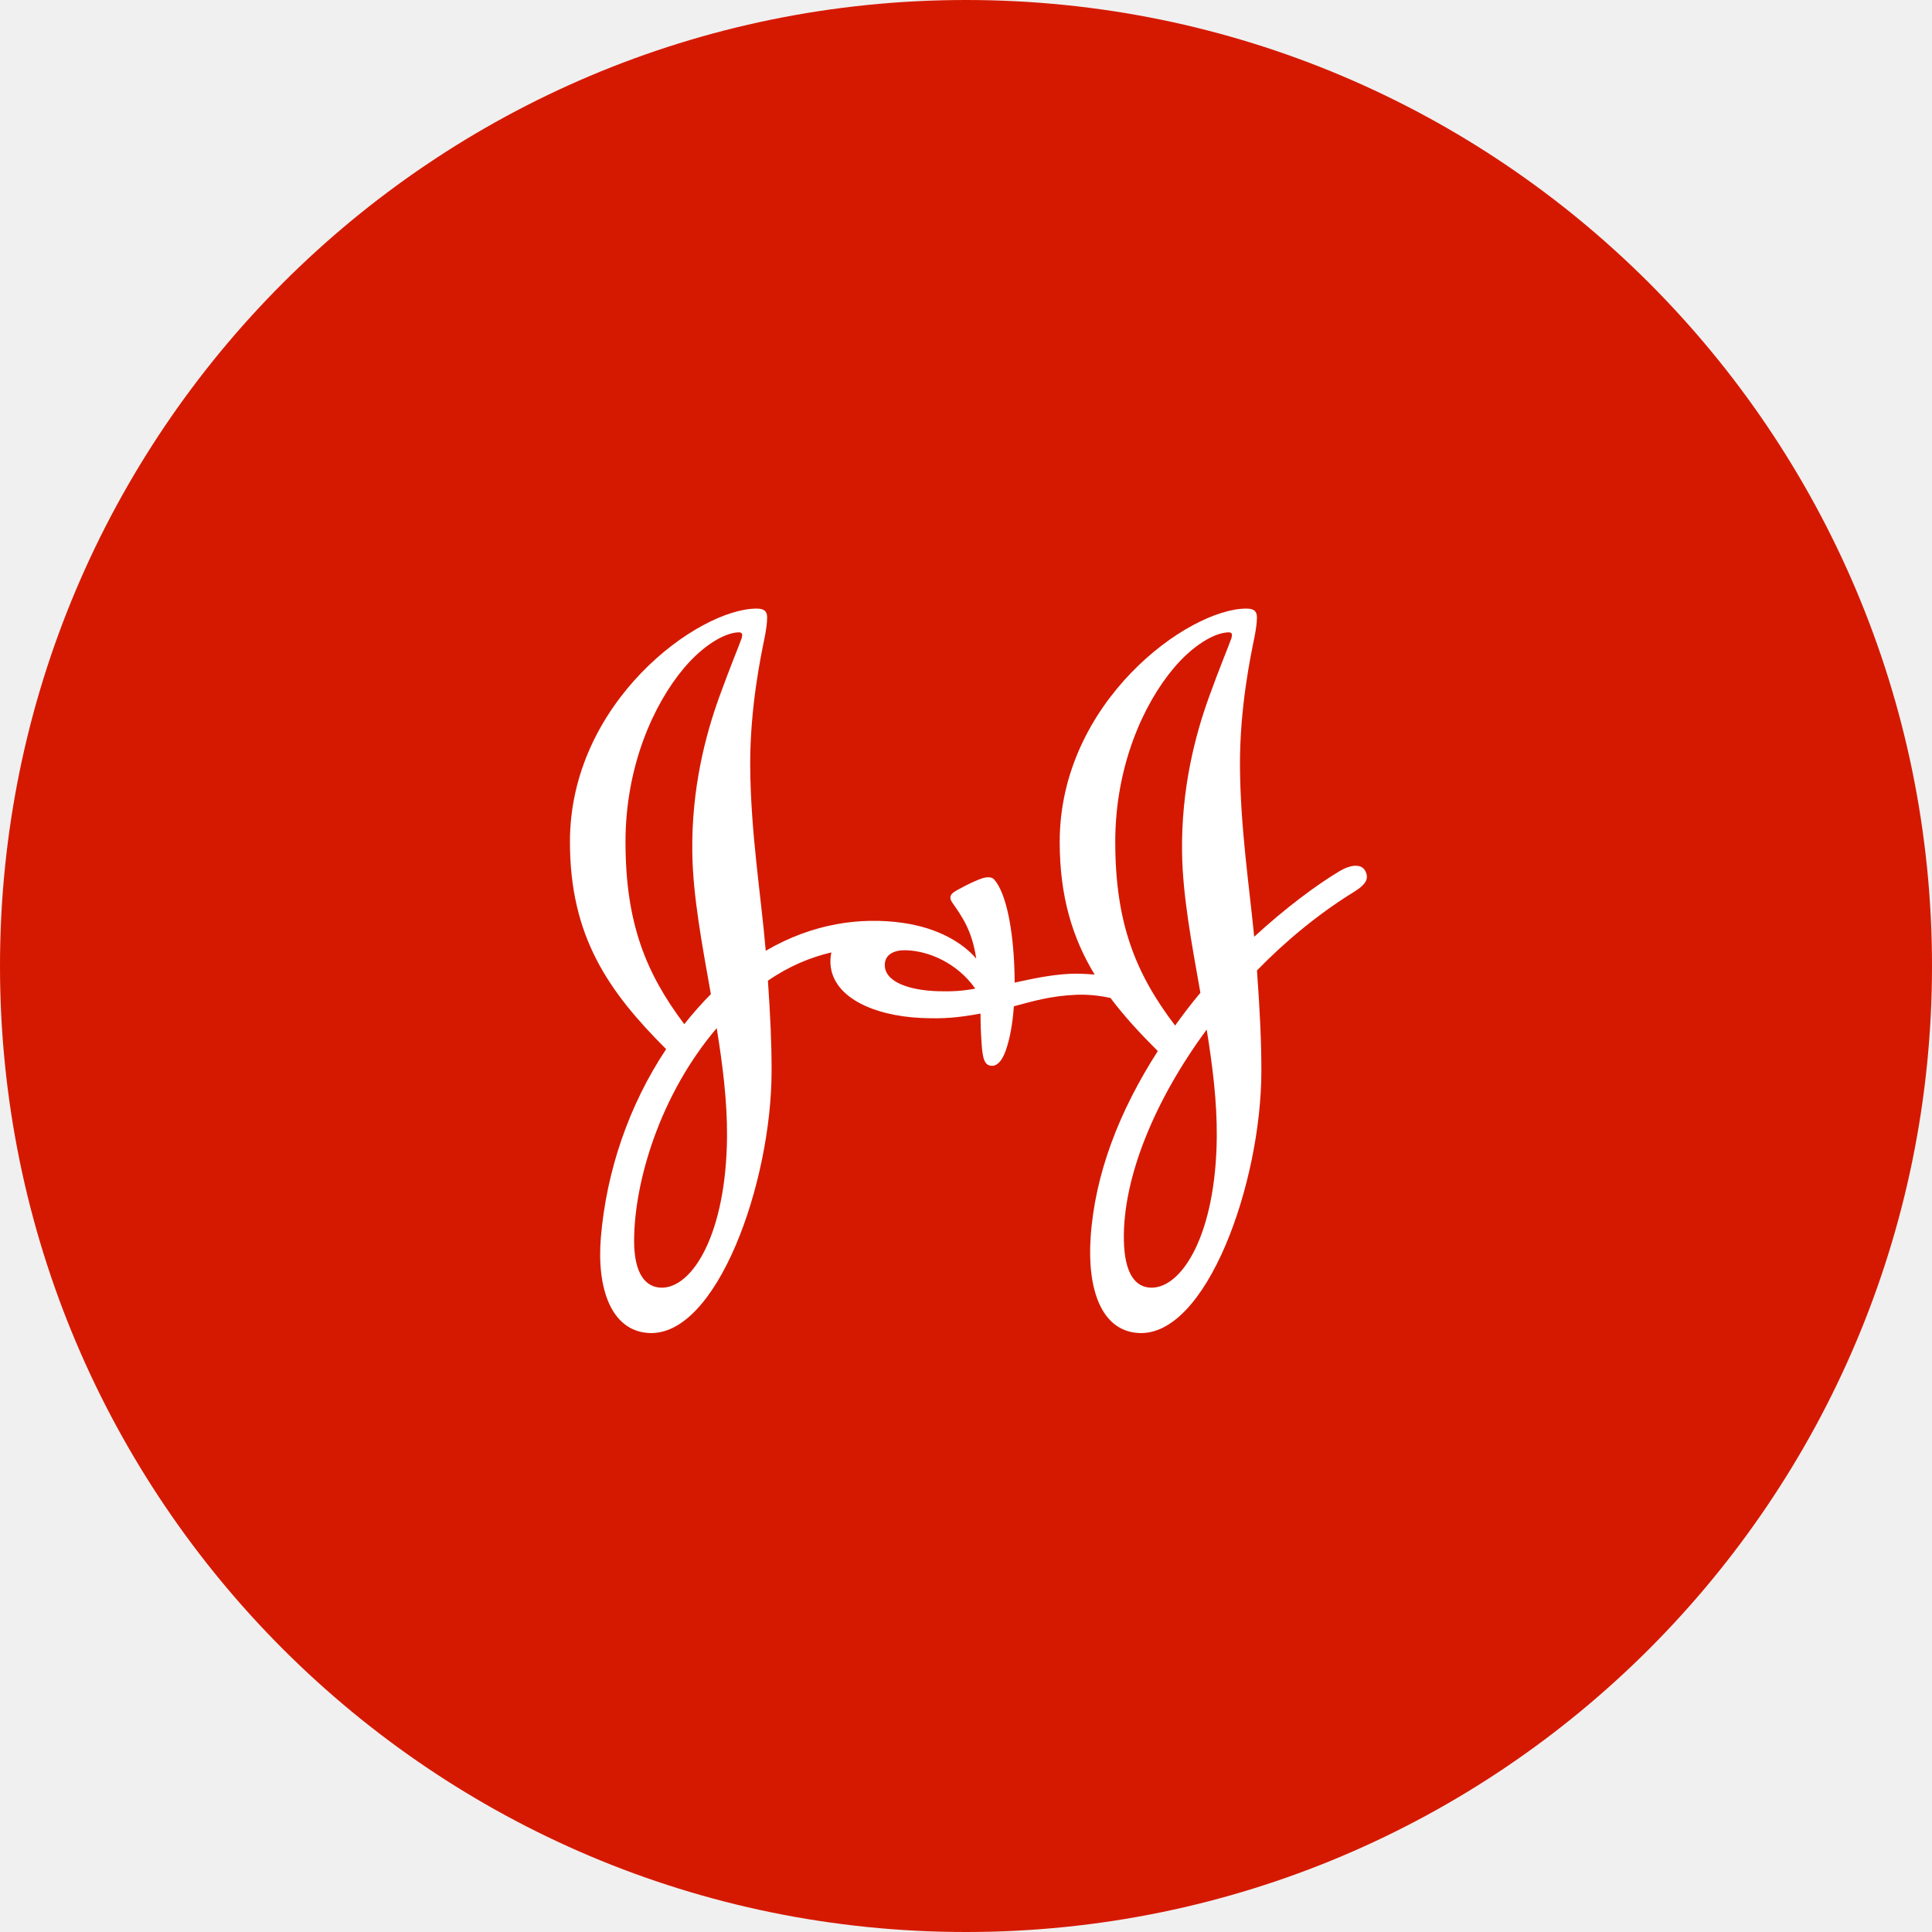
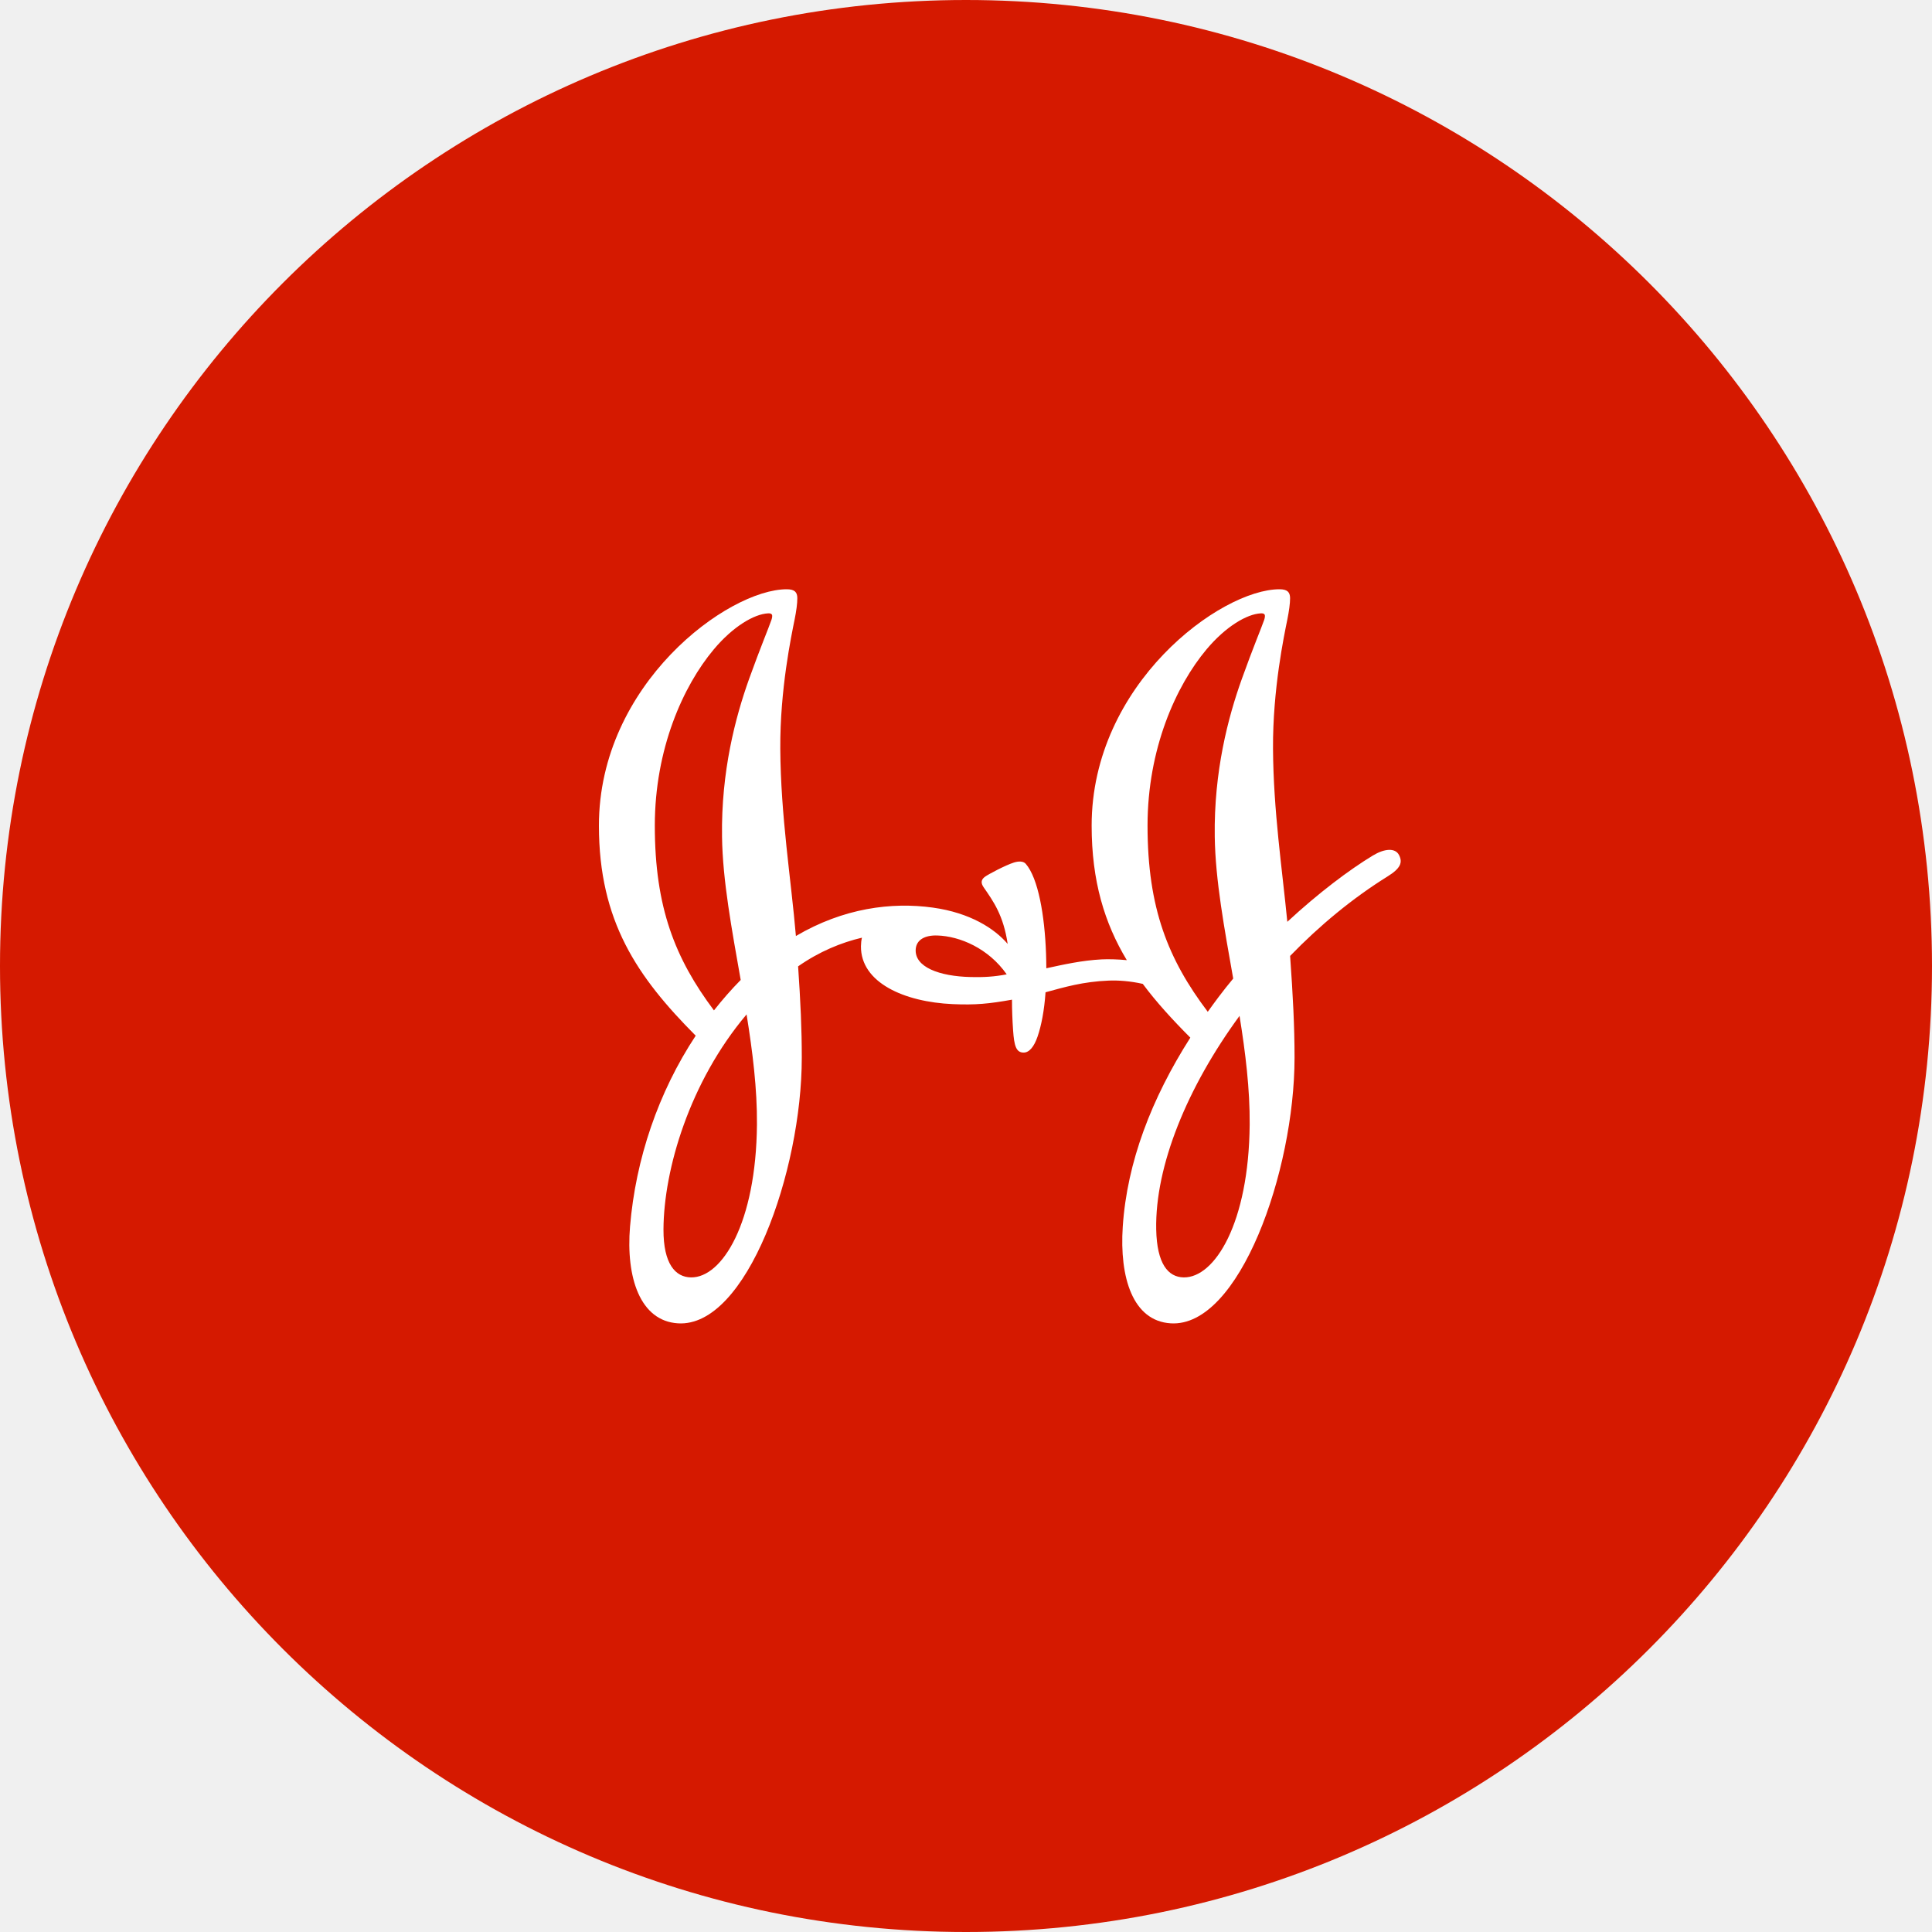
<svg xmlns="http://www.w3.org/2000/svg" width="200px" height="200px" viewBox="0 0 200 200" version="1.1">
  <g id="Page-1" stroke="none" stroke-width="1" fill="none" fill-rule="evenodd">
-     <g id="jnj">
-       <circle id="Oval" fill="#D51900" cx="100" cy="100" r="100" />
-       <path d="M74.193,106.432 C68.327,113.329 65.67,122.29 65.643,128.393 C65.629,131.932 66.875,133.275 68.469,133.299 C71.667,133.35 75.176,127.755 75.261,117.679 C75.291,114.041 74.811,110.233 74.193,106.432 M70.837,106.022 C71.698,104.937 72.613,103.896 73.589,102.913 C72.68,97.78 71.728,92.755 71.667,88.276 C71.569,81.597 73.049,76.053 74.457,72.151 C75.598,69.001 76.466,66.95 76.75,66.136 C76.821,65.933 76.868,65.692 76.794,65.584 C76.733,65.489 76.618,65.451 76.402,65.462 C74.97,65.533 72.792,66.808 70.823,69.137 C67.666,72.873 64.751,79.312 64.751,87.147 C64.751,95.501 66.835,100.719 70.837,106.022 M115.451,87.144 C115.451,95.579 117.572,100.814 121.648,106.165 C122.009,105.659 122.384,105.154 122.766,104.649 C123.245,104.015 123.748,103.388 124.265,102.771 C123.363,97.688 122.428,92.714 122.367,88.273 C122.269,81.597 123.748,76.05 125.157,72.151 C126.295,68.998 127.166,66.95 127.45,66.136 C127.521,65.933 127.565,65.692 127.494,65.584 C127.433,65.489 127.318,65.451 127.102,65.462 C125.67,65.533 123.492,66.808 121.523,69.137 C118.365,72.873 115.451,79.312 115.451,87.144 M124.917,106.582 C119.53,113.875 116.218,121.93 116.343,128.393 C116.413,131.926 117.575,133.272 119.169,133.299 C122.367,133.35 125.876,127.755 125.96,117.679 C125.991,114.088 125.525,110.335 124.917,106.582 M111.456,102.978 C108.798,103.083 106.894,103.652 104.955,104.171 C104.823,106.036 104.533,107.545 104.131,108.707 C103.787,109.701 103.297,110.332 102.703,110.332 C101.929,110.332 101.727,109.636 101.619,108.08 C101.544,107.026 101.5,105.924 101.504,104.927 C99.157,105.347 97.738,105.483 95.401,105.381 C90.417,105.164 85.929,103.184 85.962,99.468 C85.966,99.16 86,98.872 86.064,98.594 C83.929,99.092 81.68,100.007 79.495,101.523 C79.742,105.117 79.877,107.945 79.874,110.854 C79.874,122.476 74.19,138.425 67.135,137.991 C63.238,137.754 61.766,133.323 62.201,128.101 C62.779,121.218 65.102,114.404 68.959,108.606 C62.951,102.608 59,96.925 59,87.144 C58.997,72.673 72.279,63.007 78.324,63 C79.137,63 79.411,63.295 79.414,63.905 C79.421,64.441 79.306,65.255 79.141,66.065 C78.806,67.723 77.628,73.202 77.662,79.281 C77.702,86.171 78.776,92.653 79.269,98.424 C84.159,95.566 89.11,94.935 93.362,95.522 C97.178,96.047 99.7,97.651 101.058,99.231 C100.626,96.302 99.569,94.857 98.589,93.45 C98.282,93.009 98.309,92.667 98.728,92.365 C99.069,92.118 100.825,91.192 101.7,90.917 C102.179,90.768 102.665,90.758 102.922,91.05 C104.205,92.525 104.864,96.322 105.006,100.201 C105.026,100.726 105.033,101.231 105.036,101.72 C106.775,101.343 108.704,100.913 110.73,100.811 C111.415,100.777 112.385,100.801 113.317,100.889 C111.027,97.112 109.7,92.816 109.7,87.144 C109.7,72.673 122.982,63.003 129.027,63 C129.841,63 130.111,63.295 130.118,63.905 C130.121,64.441 130.006,65.255 129.841,66.065 C129.503,67.723 128.328,73.202 128.362,79.281 C128.399,85.601 129.304,91.575 129.834,96.973 C133.035,94.027 136.233,91.643 138.635,90.202 C139.82,89.487 140.931,89.392 141.326,90.148 C141.718,90.904 141.498,91.507 140.147,92.338 C136.531,94.572 133.143,97.359 130.121,100.458 C130.415,104.571 130.577,107.663 130.577,110.854 C130.573,122.476 124.89,138.425 117.839,137.991 C113.938,137.754 112.55,133.329 112.901,128.101 C113.344,121.541 115.843,115.055 119.855,108.806 C118.018,106.978 116.37,105.192 114.961,103.313 C113.658,103.022 112.449,102.94 111.456,102.978 M100.96,102.34 C99.092,99.689 96.144,98.438 93.807,98.37 C92.541,98.333 91.683,98.804 91.599,99.746 C91.44,101.601 94.04,102.544 97.266,102.615 C98.61,102.645 99.68,102.584 100.96,102.34" id="J&amp;J-logo" fill="#FFFFFF" fill-rule="nonzero" />
+     <g id="jnj-circle">
+       <g id="jnj">
+         <circle id="Oval" fill="#D51900" cx="100" cy="100" r="100" />
+         <g id="J&amp;J-logo" transform="translate(50, 50)" fill="#FFFFFF" fill-rule="nonzero">
+           <path d="M27.285,55.012 C21.384,62 18.71,71.08 18.683,77.265 C18.669,80.852 19.923,82.212 21.527,82.236 C24.744,82.288 28.274,76.619 28.359,66.408 C28.39,62.721 27.907,58.863 27.285,55.012 M23.908,54.596 C24.775,53.496 25.695,52.442 26.677,51.445 C25.763,46.244 24.805,41.152 24.744,36.613 C24.646,29.845 26.134,24.228 27.55,20.273 C28.699,17.081 29.572,15.003 29.857,14.178 C29.929,13.972 29.976,13.728 29.902,13.618 C29.84,13.522 29.725,13.484 29.507,13.494 C28.067,13.566 25.876,14.858 23.895,17.219 C20.718,21.005 17.786,27.529 17.786,35.469 C17.786,43.935 19.882,49.222 23.908,54.596 M68.793,35.466 C68.793,44.014 70.927,49.319 75.028,54.74 C75.391,54.228 75.768,53.716 76.152,53.204 C76.635,52.562 77.141,51.926 77.661,51.301 C76.754,46.151 75.812,41.111 75.751,36.61 C75.653,29.845 77.141,24.224 78.558,20.273 C79.703,17.078 80.579,15.003 80.865,14.178 C80.936,13.972 80.98,13.728 80.909,13.618 C80.848,13.522 80.732,13.484 80.515,13.494 C79.074,13.566 76.883,14.858 74.902,17.219 C71.725,21.005 68.793,27.529 68.793,35.466 M78.316,55.163 C72.897,62.553 69.564,70.716 69.69,77.265 C69.761,80.845 70.93,82.209 72.534,82.236 C75.751,82.288 79.281,76.619 79.366,66.408 C79.397,62.769 78.928,58.966 78.316,55.163 M64.774,51.511 C62.1,51.617 60.184,52.194 58.234,52.72 C58.101,54.61 57.809,56.138 57.405,57.317 C57.058,58.324 56.565,58.963 55.967,58.963 C55.189,58.963 54.986,58.258 54.877,56.681 C54.802,55.613 54.758,54.496 54.761,53.486 C52.4,53.912 50.973,54.05 48.622,53.946 C43.607,53.727 39.092,51.72 39.126,47.955 C39.129,47.642 39.163,47.35 39.228,47.068 C37.081,47.573 34.818,48.501 32.62,50.037 C32.868,53.678 33.004,56.544 33,59.492 C33,71.269 27.282,87.431 20.185,86.991 C16.264,86.751 14.783,82.26 15.221,76.969 C15.802,69.995 18.139,63.089 22.019,57.214 C15.975,51.136 12,45.378 12,35.466 C11.997,20.802 25.359,11.007 31.441,11 C32.259,11 32.535,11.299 32.538,11.917 C32.545,12.46 32.429,13.285 32.263,14.106 C31.927,15.786 30.741,21.338 30.775,27.498 C30.816,34.48 31.896,41.049 32.392,46.896 C37.312,44 42.292,43.361 46.57,43.955 C50.409,44.488 52.947,46.113 54.313,47.714 C53.878,44.746 52.815,43.282 51.829,41.856 C51.52,41.41 51.547,41.063 51.969,40.757 C52.312,40.506 54.078,39.568 54.958,39.29 C55.441,39.139 55.93,39.128 56.188,39.424 C57.479,40.918 58.142,44.766 58.285,48.697 C58.305,49.229 58.312,49.741 58.315,50.236 C60.065,49.855 62.005,49.418 64.043,49.315 C64.733,49.281 65.708,49.305 66.646,49.394 C64.342,45.567 63.007,41.214 63.007,35.466 C63.007,20.802 76.37,11.003 82.451,11 C83.27,11 83.542,11.299 83.549,11.917 C83.552,12.46 83.436,13.285 83.27,14.106 C82.93,15.786 81.748,21.338 81.782,27.498 C81.819,33.902 82.73,39.956 83.263,45.426 C86.484,42.44 89.702,40.025 92.117,38.565 C93.31,37.84 94.427,37.744 94.825,38.51 C95.219,39.276 94.998,39.888 93.639,40.729 C90.001,42.993 86.593,45.818 83.552,48.958 C83.848,53.125 84.011,56.259 84.011,59.492 C84.007,71.269 78.289,87.431 71.195,86.991 C67.271,86.751 65.875,82.267 66.228,76.969 C66.673,70.321 69.187,63.749 73.223,57.417 C71.375,55.565 69.717,53.754 68.3,51.851 C66.989,51.555 65.773,51.473 64.774,51.511 M54.214,50.865 C52.335,48.178 49.369,46.91 47.018,46.841 C45.744,46.804 44.881,47.281 44.796,48.236 C44.637,50.116 47.253,51.071 50.497,51.143 C51.85,51.174 52.927,51.112 54.214,50.865" />
+         </g>
+       </g>
    </g>
  </g>
</svg>
